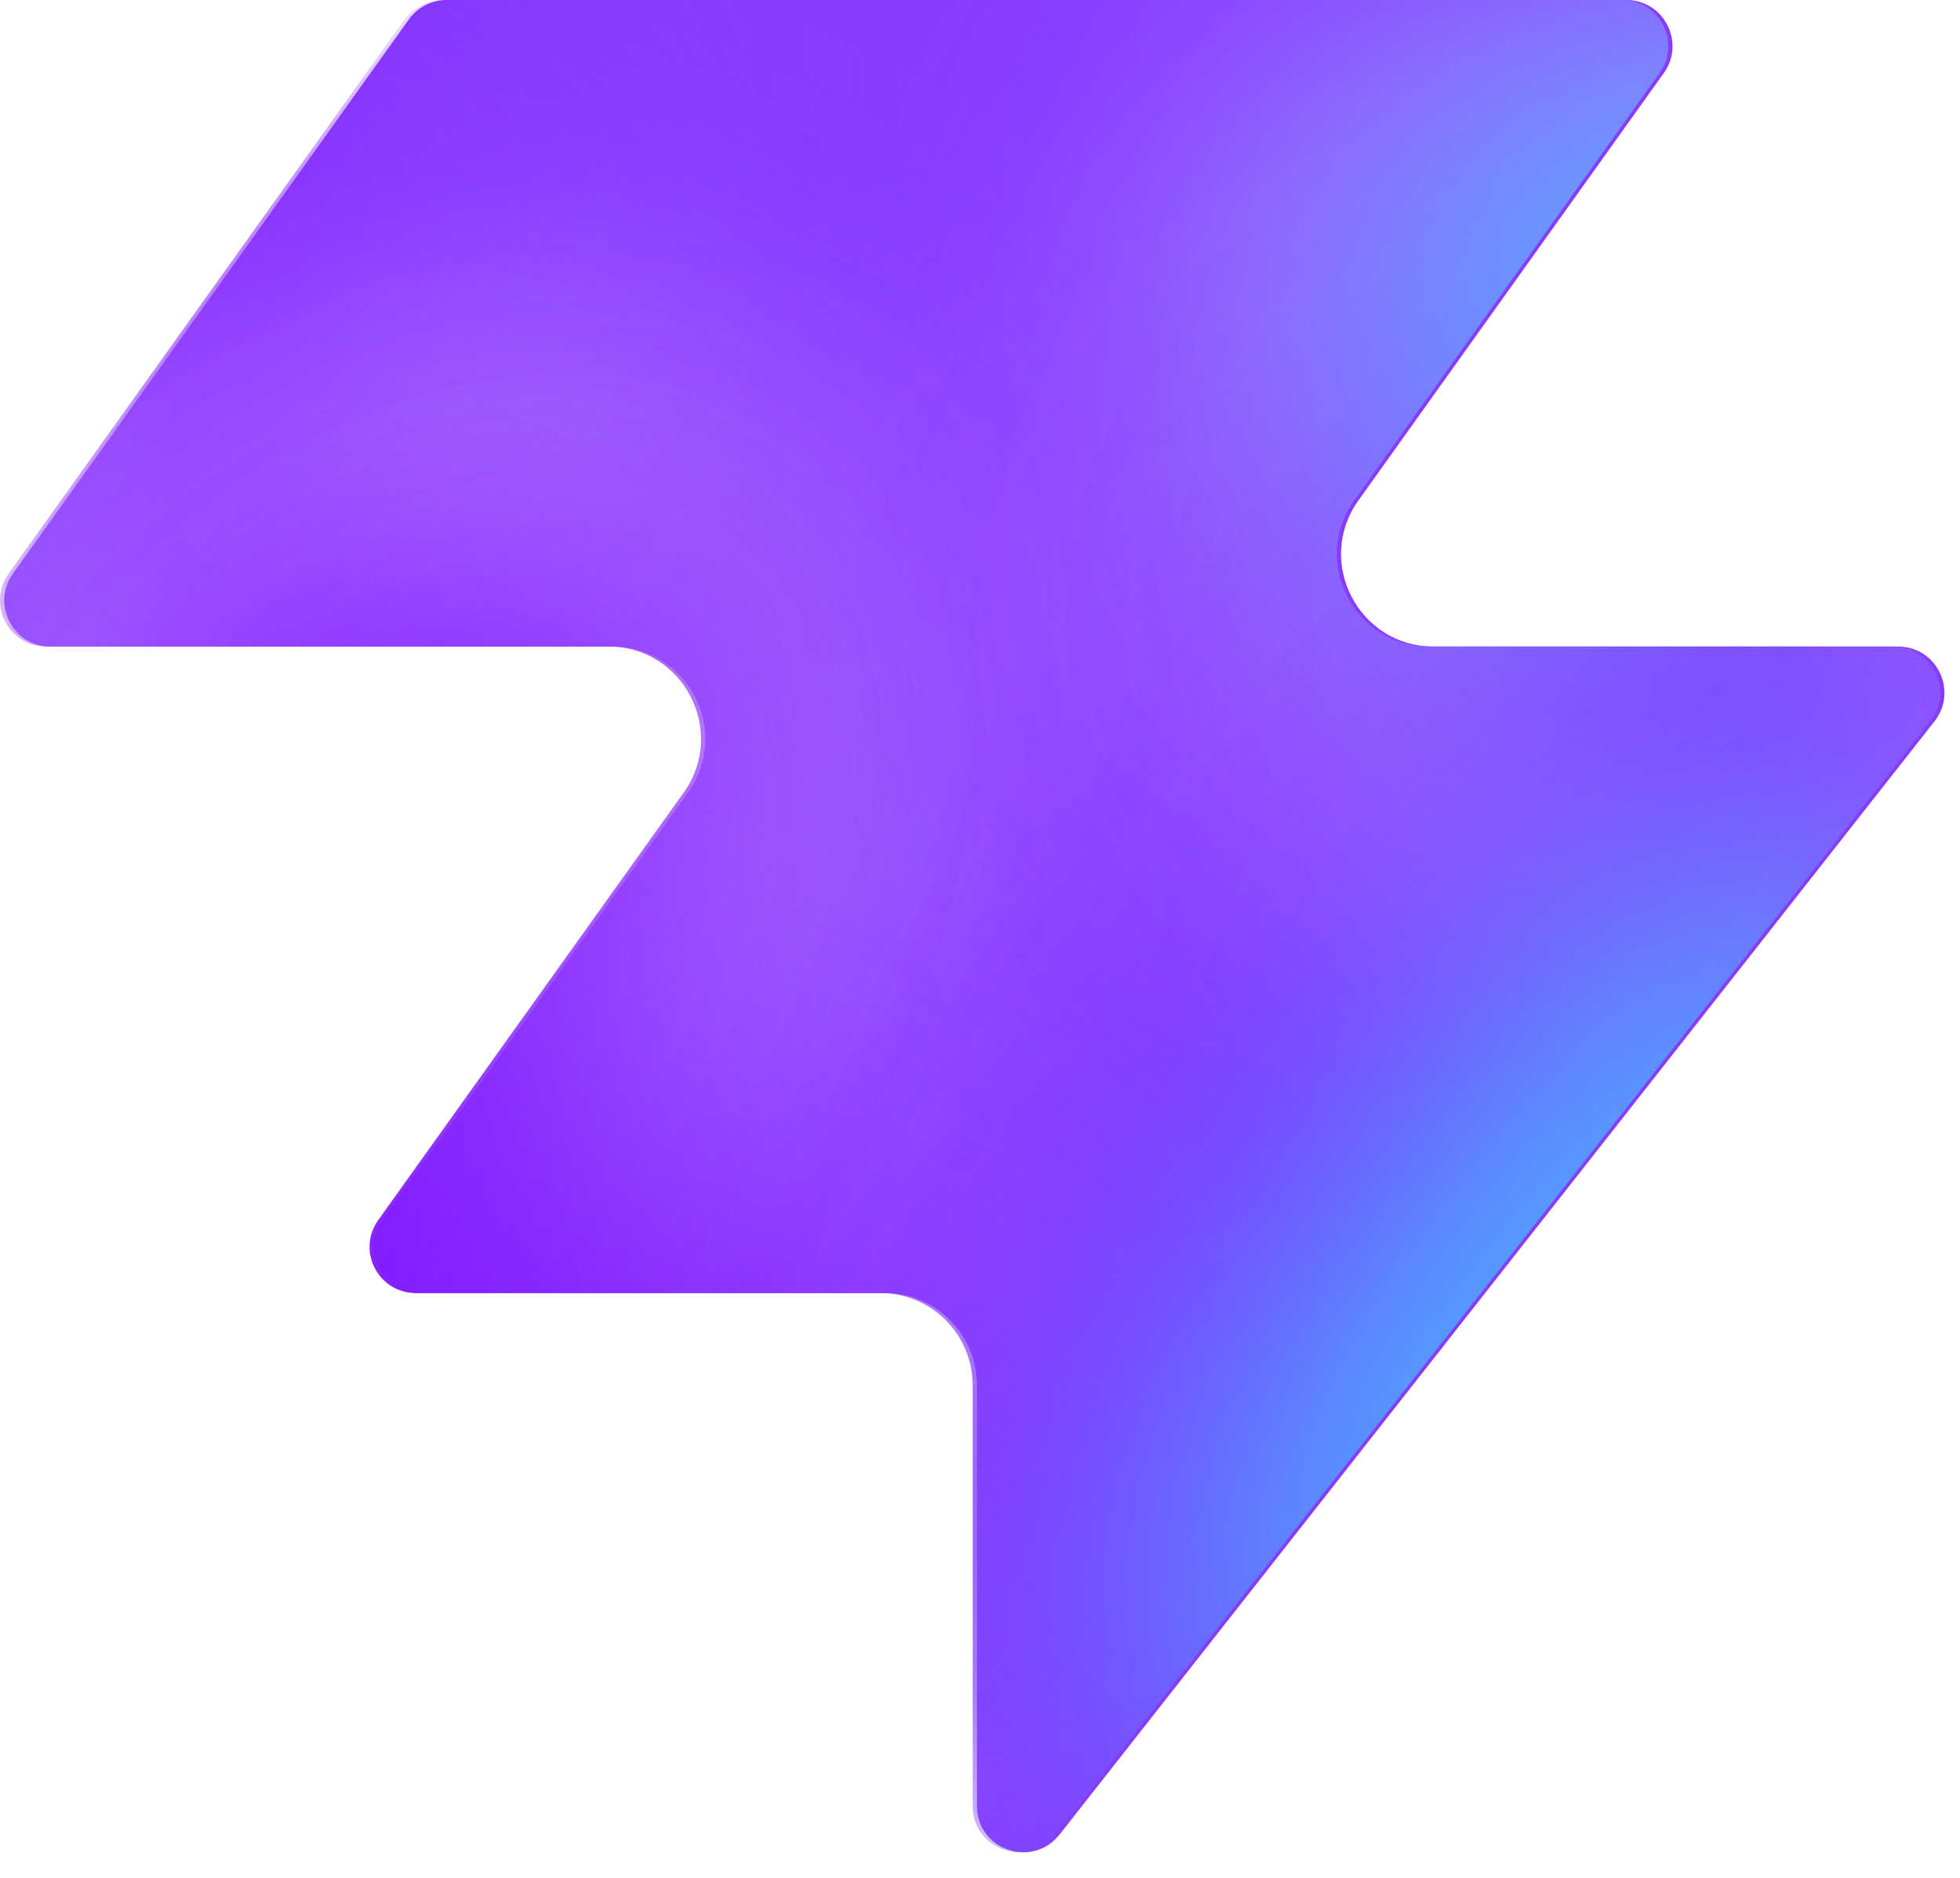
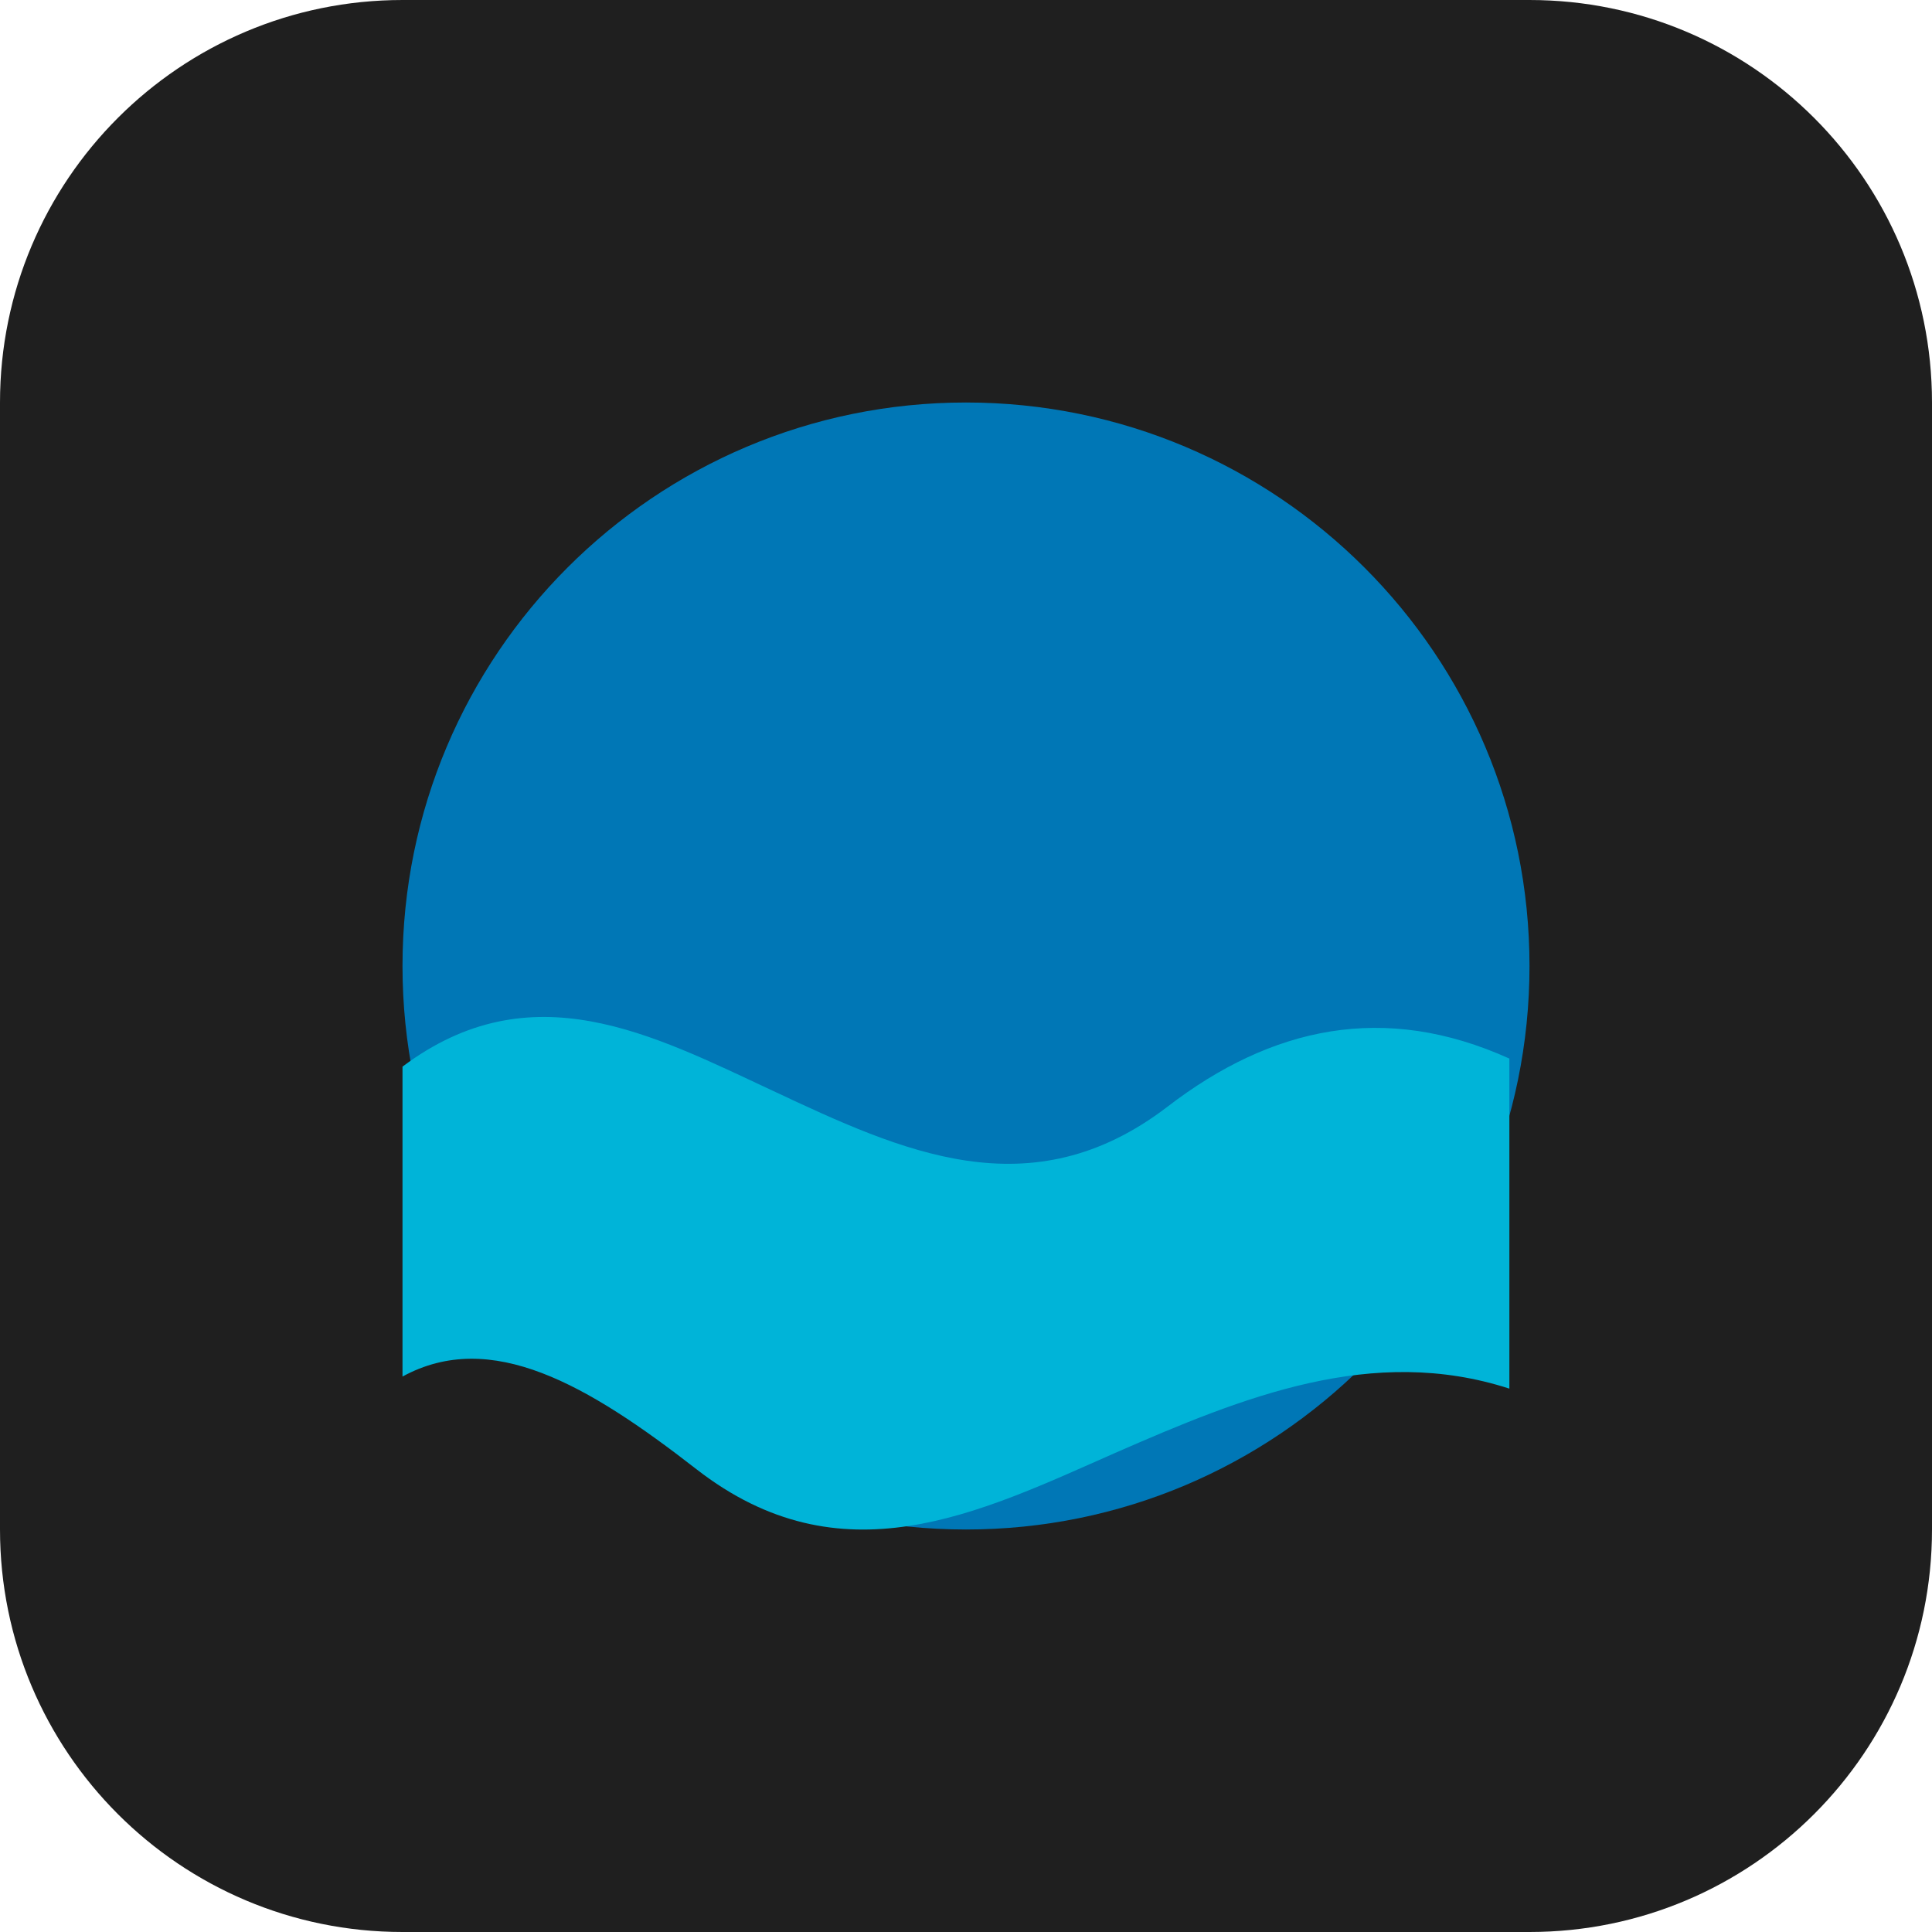
- <svg xmlns="http://www.w3.org/2000/svg" width="48" height="46" fill="none" viewBox="0 0 48 46">
-   <path fill="#863bff" d="M25.946 44.938c-.664.845-2.021.375-2.021-.698V33.937a2.26 2.26 0 0 0-2.262-2.262H10.287c-.92 0-1.456-1.04-.92-1.788l7.48-10.471c1.07-1.497 0-3.578-1.842-3.578H1.237c-.92 0-1.456-1.04-.92-1.788L10.013.474c.214-.297.556-.474.92-.474h28.894c.92 0 1.456 1.04.92 1.788l-7.48 10.471c-1.07 1.498 0 3.579 1.842 3.579h11.377c.943 0 1.473 1.088.89 1.83L25.947 44.94z" style="fill:#863bff;fill:color(display-p3 .525 .23 1);fill-opacity:1" />
-   <mask id="a" width="48" height="46" x="0" y="0" maskUnits="userSpaceOnUse" style="mask-type:alpha">
-     <path fill="#000" d="M25.842 44.938c-.664.844-2.021.375-2.021-.698V33.937a2.26 2.26 0 0 0-2.262-2.262H10.183c-.92 0-1.456-1.04-.92-1.788l7.48-10.471c1.07-1.498 0-3.579-1.842-3.579H1.133c-.92 0-1.456-1.04-.92-1.787L9.91.473c.214-.297.556-.474.92-.474h28.894c.92 0 1.456 1.04.92 1.788l-7.48 10.471c-1.07 1.498 0 3.578 1.842 3.578h11.377c.943 0 1.473 1.088.89 1.832L25.843 44.94z" style="fill:#000;fill-opacity:1" />
-   </mask>
-   <g mask="url(#a)">
-     <g filter="url(#b)">
-       <ellipse cx="5.508" cy="14.704" fill="#ede6ff" rx="5.508" ry="14.704" style="fill:#ede6ff;fill:color(display-p3 .927 .903 1);fill-opacity:1" transform="matrix(.00324 1 1 -.00324 -4.47 31.516)" />
-     </g>
-     <g filter="url(#c)">
-       <ellipse cx="10.399" cy="29.851" fill="#ede6ff" rx="10.399" ry="29.851" style="fill:#ede6ff;fill:color(display-p3 .927 .903 1);fill-opacity:1" transform="matrix(.00324 1 1 -.00324 -39.328 7.883)" />
-     </g>
-     <g filter="url(#d)">
-       <ellipse cx="5.508" cy="30.487" fill="#7e14ff" rx="5.508" ry="30.487" style="fill:#7e14ff;fill:color(display-p3 .492 .077 1);fill-opacity:1" transform="rotate(89.814 -25.913 -14.639)scale(1 -1)" />
-     </g>
-     <g filter="url(#e)">
-       <ellipse cx="5.508" cy="30.599" fill="#7e14ff" rx="5.508" ry="30.599" style="fill:#7e14ff;fill:color(display-p3 .492 .077 1);fill-opacity:1" transform="rotate(89.814 -32.644 -3.334)scale(1 -1)" />
-     </g>
-     <g filter="url(#f)">
-       <ellipse cx="5.508" cy="30.599" fill="#7e14ff" rx="5.508" ry="30.599" style="fill:#7e14ff;fill:color(display-p3 .492 .077 1);fill-opacity:1" transform="matrix(.00324 1 1 -.00324 -34.34 30.47)" />
-     </g>
-     <g filter="url(#g)">
-       <ellipse cx="14.072" cy="22.078" fill="#ede6ff" rx="14.072" ry="22.078" style="fill:#ede6ff;fill:color(display-p3 .927 .903 1);fill-opacity:1" transform="rotate(93.35 24.506 48.493)scale(-1 1)" />
-     </g>
-     <g filter="url(#h)">
-       <ellipse cx="3.47" cy="21.501" fill="#7e14ff" rx="3.47" ry="21.501" style="fill:#7e14ff;fill:color(display-p3 .492 .077 1);fill-opacity:1" transform="rotate(89.009 28.708 47.59)scale(-1 1)" />
-     </g>
-     <g filter="url(#i)">
-       <ellipse cx="3.47" cy="21.501" fill="#7e14ff" rx="3.47" ry="21.501" style="fill:#7e14ff;fill:color(display-p3 .492 .077 1);fill-opacity:1" transform="rotate(89.009 28.708 47.59)scale(-1 1)" />
-     </g>
-     <g filter="url(#j)">
-       <ellipse cx=".387" cy="8.972" fill="#7e14ff" rx="4.407" ry="29.108" style="fill:#7e14ff;fill:color(display-p3 .492 .077 1);fill-opacity:1" transform="rotate(39.51 .387 8.972)" />
-     </g>
-     <g filter="url(#k)">
-       <ellipse cx="47.523" cy="-6.092" fill="#7e14ff" rx="4.407" ry="29.108" style="fill:#7e14ff;fill:color(display-p3 .492 .077 1);fill-opacity:1" transform="rotate(37.892 47.523 -6.092)" />
-     </g>
-     <g filter="url(#l)">
-       <ellipse cx="41.412" cy="6.333" fill="#47bfff" rx="5.971" ry="9.665" style="fill:#47bfff;fill:color(display-p3 .28 .748 1);fill-opacity:1" transform="rotate(37.892 41.412 6.333)" />
-     </g>
-     <g filter="url(#m)">
-       <ellipse cx="-1.879" cy="38.332" fill="#7e14ff" rx="4.407" ry="29.108" style="fill:#7e14ff;fill:color(display-p3 .492 .077 1);fill-opacity:1" transform="rotate(37.892 -1.88 38.332)" />
-     </g>
-     <g filter="url(#n)">
-       <ellipse cx="-1.879" cy="38.332" fill="#7e14ff" rx="4.407" ry="29.108" style="fill:#7e14ff;fill:color(display-p3 .492 .077 1);fill-opacity:1" transform="rotate(37.892 -1.88 38.332)" />
-     </g>
-     <g filter="url(#o)">
-       <ellipse cx="35.651" cy="29.907" fill="#7e14ff" rx="4.407" ry="29.108" style="fill:#7e14ff;fill:color(display-p3 .492 .077 1);fill-opacity:1" transform="rotate(37.892 35.651 29.907)" />
-     </g>
-     <g filter="url(#p)">
-       <ellipse cx="38.418" cy="32.4" fill="#47bfff" rx="5.971" ry="15.297" style="fill:#47bfff;fill:color(display-p3 .28 .748 1);fill-opacity:1" transform="rotate(37.892 38.418 32.4)" />
-     </g>
-   </g>
-   <defs>
-     <filter id="b" width="60.045" height="41.654" x="-19.77" y="16.149" color-interpolation-filters="sRGB" filterUnits="userSpaceOnUse">
-       <feFlood flood-opacity="0" result="BackgroundImageFix" />
-       <feBlend in="SourceGraphic" in2="BackgroundImageFix" result="shape" />
-       <feGaussianBlur result="effect1_foregroundBlur_2002_17158" stdDeviation="7.659" />
-     </filter>
-     <filter id="c" width="90.34" height="51.437" x="-54.613" y="-7.533" color-interpolation-filters="sRGB" filterUnits="userSpaceOnUse">
-       <feFlood flood-opacity="0" result="BackgroundImageFix" />
-       <feBlend in="SourceGraphic" in2="BackgroundImageFix" result="shape" />
-       <feGaussianBlur result="effect1_foregroundBlur_2002_17158" stdDeviation="7.659" />
-     </filter>
-     <filter id="d" width="79.355" height="29.4" x="-49.64" y="2.03" color-interpolation-filters="sRGB" filterUnits="userSpaceOnUse">
-       <feFlood flood-opacity="0" result="BackgroundImageFix" />
-       <feBlend in="SourceGraphic" in2="BackgroundImageFix" result="shape" />
-       <feGaussianBlur result="effect1_foregroundBlur_2002_17158" stdDeviation="4.596" />
-     </filter>
-     <filter id="e" width="79.579" height="29.4" x="-45.045" y="20.029" color-interpolation-filters="sRGB" filterUnits="userSpaceOnUse">
-       <feFlood flood-opacity="0" result="BackgroundImageFix" />
-       <feBlend in="SourceGraphic" in2="BackgroundImageFix" result="shape" />
-       <feGaussianBlur result="effect1_foregroundBlur_2002_17158" stdDeviation="4.596" />
-     </filter>
-     <filter id="f" width="79.579" height="29.4" x="-43.513" y="21.178" color-interpolation-filters="sRGB" filterUnits="userSpaceOnUse">
-       <feFlood flood-opacity="0" result="BackgroundImageFix" />
-       <feBlend in="SourceGraphic" in2="BackgroundImageFix" result="shape" />
-       <feGaussianBlur result="effect1_foregroundBlur_2002_17158" stdDeviation="4.596" />
-     </filter>
-     <filter id="g" width="74.749" height="58.852" x="15.756" y="-17.901" color-interpolation-filters="sRGB" filterUnits="userSpaceOnUse">
-       <feFlood flood-opacity="0" result="BackgroundImageFix" />
-       <feBlend in="SourceGraphic" in2="BackgroundImageFix" result="shape" />
-       <feGaussianBlur result="effect1_foregroundBlur_2002_17158" stdDeviation="7.659" />
-     </filter>
-     <filter id="h" width="61.377" height="25.362" x="23.548" y="2.284" color-interpolation-filters="sRGB" filterUnits="userSpaceOnUse">
-       <feFlood flood-opacity="0" result="BackgroundImageFix" />
-       <feBlend in="SourceGraphic" in2="BackgroundImageFix" result="shape" />
-       <feGaussianBlur result="effect1_foregroundBlur_2002_17158" stdDeviation="4.596" />
-     </filter>
-     <filter id="i" width="61.377" height="25.362" x="23.548" y="2.284" color-interpolation-filters="sRGB" filterUnits="userSpaceOnUse">
-       <feFlood flood-opacity="0" result="BackgroundImageFix" />
-       <feBlend in="SourceGraphic" in2="BackgroundImageFix" result="shape" />
-       <feGaussianBlur result="effect1_foregroundBlur_2002_17158" stdDeviation="4.596" />
-     </filter>
-     <filter id="j" width="56.045" height="63.649" x="-27.636" y="-22.853" color-interpolation-filters="sRGB" filterUnits="userSpaceOnUse">
-       <feFlood flood-opacity="0" result="BackgroundImageFix" />
-       <feBlend in="SourceGraphic" in2="BackgroundImageFix" result="shape" />
-       <feGaussianBlur result="effect1_foregroundBlur_2002_17158" stdDeviation="4.596" />
-     </filter>
-     <filter id="k" width="54.814" height="64.646" x="20.116" y="-38.415" color-interpolation-filters="sRGB" filterUnits="userSpaceOnUse">
-       <feFlood flood-opacity="0" result="BackgroundImageFix" />
-       <feBlend in="SourceGraphic" in2="BackgroundImageFix" result="shape" />
-       <feGaussianBlur result="effect1_foregroundBlur_2002_17158" stdDeviation="4.596" />
-     </filter>
-     <filter id="l" width="33.541" height="35.313" x="24.641" y="-11.323" color-interpolation-filters="sRGB" filterUnits="userSpaceOnUse">
-       <feFlood flood-opacity="0" result="BackgroundImageFix" />
-       <feBlend in="SourceGraphic" in2="BackgroundImageFix" result="shape" />
-       <feGaussianBlur result="effect1_foregroundBlur_2002_17158" stdDeviation="4.596" />
-     </filter>
-     <filter id="m" width="54.814" height="64.646" x="-29.286" y="6.009" color-interpolation-filters="sRGB" filterUnits="userSpaceOnUse">
-       <feFlood flood-opacity="0" result="BackgroundImageFix" />
-       <feBlend in="SourceGraphic" in2="BackgroundImageFix" result="shape" />
-       <feGaussianBlur result="effect1_foregroundBlur_2002_17158" stdDeviation="4.596" />
-     </filter>
-     <filter id="n" width="54.814" height="64.646" x="-29.286" y="6.009" color-interpolation-filters="sRGB" filterUnits="userSpaceOnUse">
-       <feFlood flood-opacity="0" result="BackgroundImageFix" />
-       <feBlend in="SourceGraphic" in2="BackgroundImageFix" result="shape" />
-       <feGaussianBlur result="effect1_foregroundBlur_2002_17158" stdDeviation="4.596" />
-     </filter>
-     <filter id="o" width="54.814" height="64.646" x="8.244" y="-2.416" color-interpolation-filters="sRGB" filterUnits="userSpaceOnUse">
-       <feFlood flood-opacity="0" result="BackgroundImageFix" />
-       <feBlend in="SourceGraphic" in2="BackgroundImageFix" result="shape" />
-       <feGaussianBlur result="effect1_foregroundBlur_2002_17158" stdDeviation="4.596" />
-     </filter>
-     <filter id="p" width="39.409" height="43.623" x="18.713" y="10.588" color-interpolation-filters="sRGB" filterUnits="userSpaceOnUse">
-       <feFlood flood-opacity="0" result="BackgroundImageFix" />
-       <feBlend in="SourceGraphic" in2="BackgroundImageFix" result="shape" />
-       <feGaussianBlur result="effect1_foregroundBlur_2002_17158" stdDeviation="4.596" />
-     </filter>
-   </defs>
+ <svg xmlns="http://www.w3.org/2000/svg" viewBox="0 0 48 48" fill="none">
+   <rect width="48" height="48" rx="10" fill="#1f1f1f" />
+   <circle cx="24" cy="24" r="14" fill="#0077b6" />
+   <path fill="#00b4d8" d="M10 26.5c3.2-2.4 6.2-.8 9.2.6 3.2 1.5 6.4 3 9.8.4 2.6-2 5.4-2.6 8.5-1.2v8.2c-3.4-1.1-6.6.2-9.8 1.6-3.4 1.5-6.8 3.2-10.4.4C14.6 34.4 12.2 33 10 34.2V26.5Z" />
</svg>
